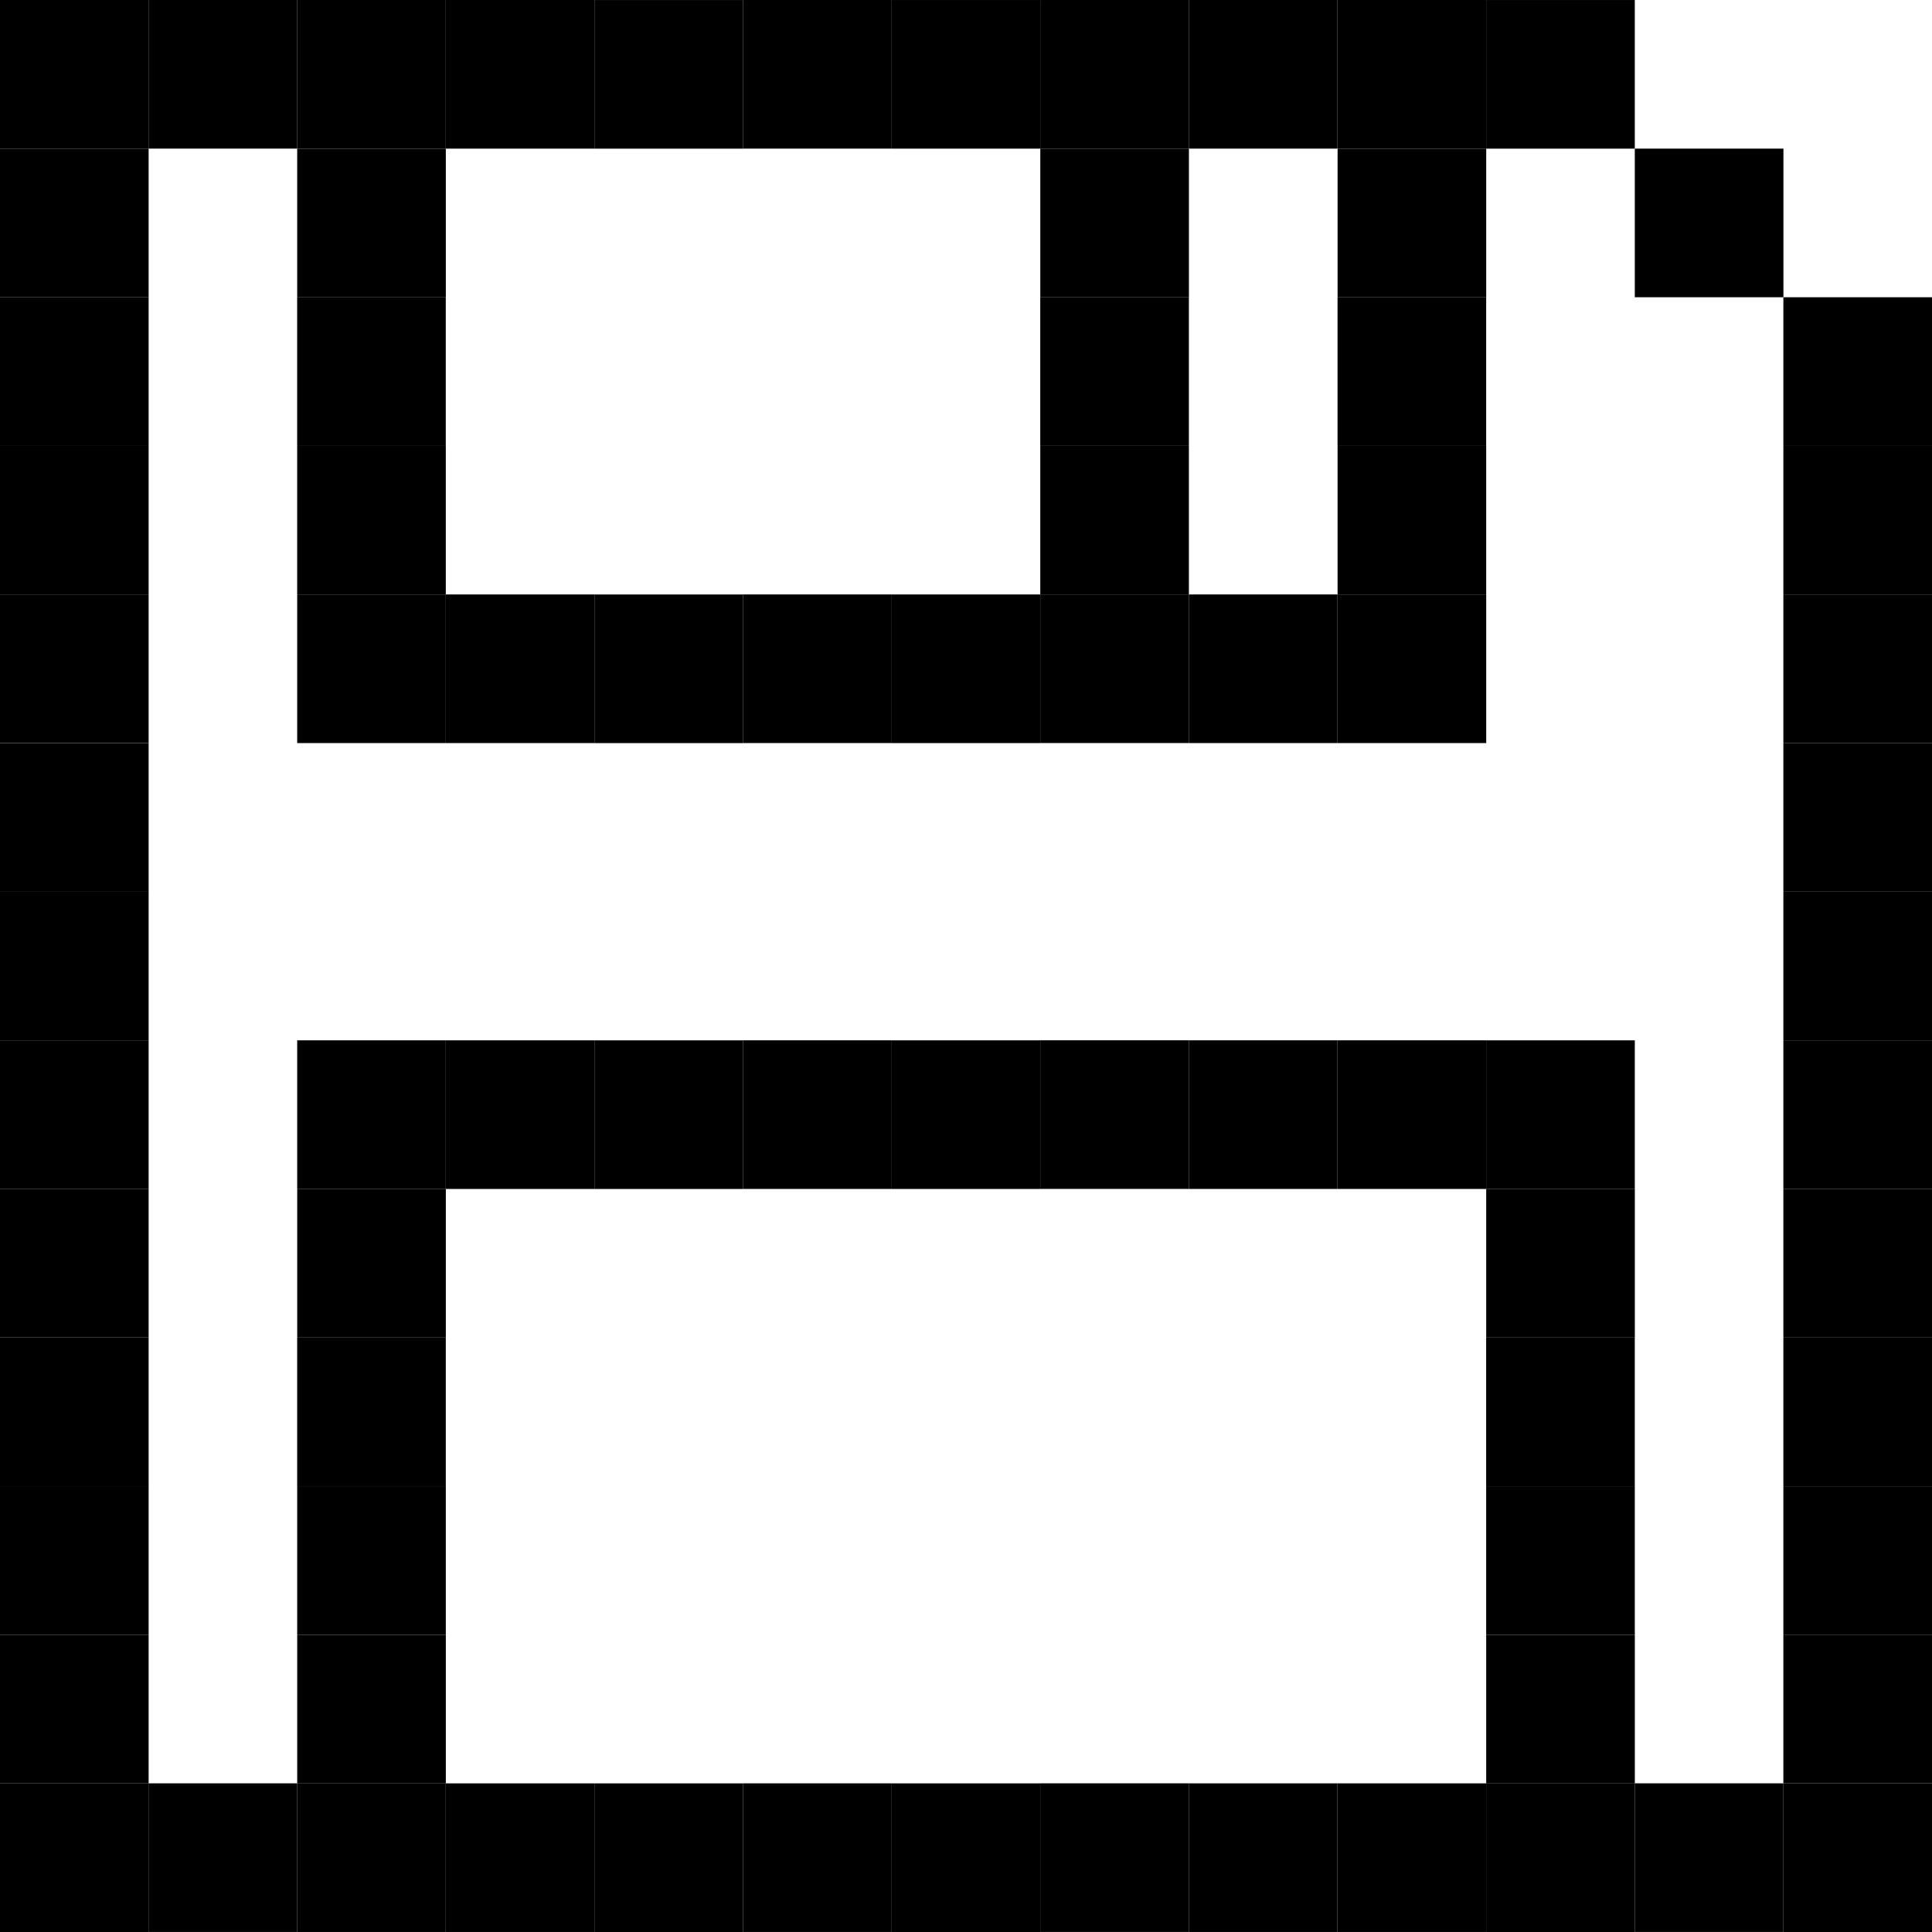
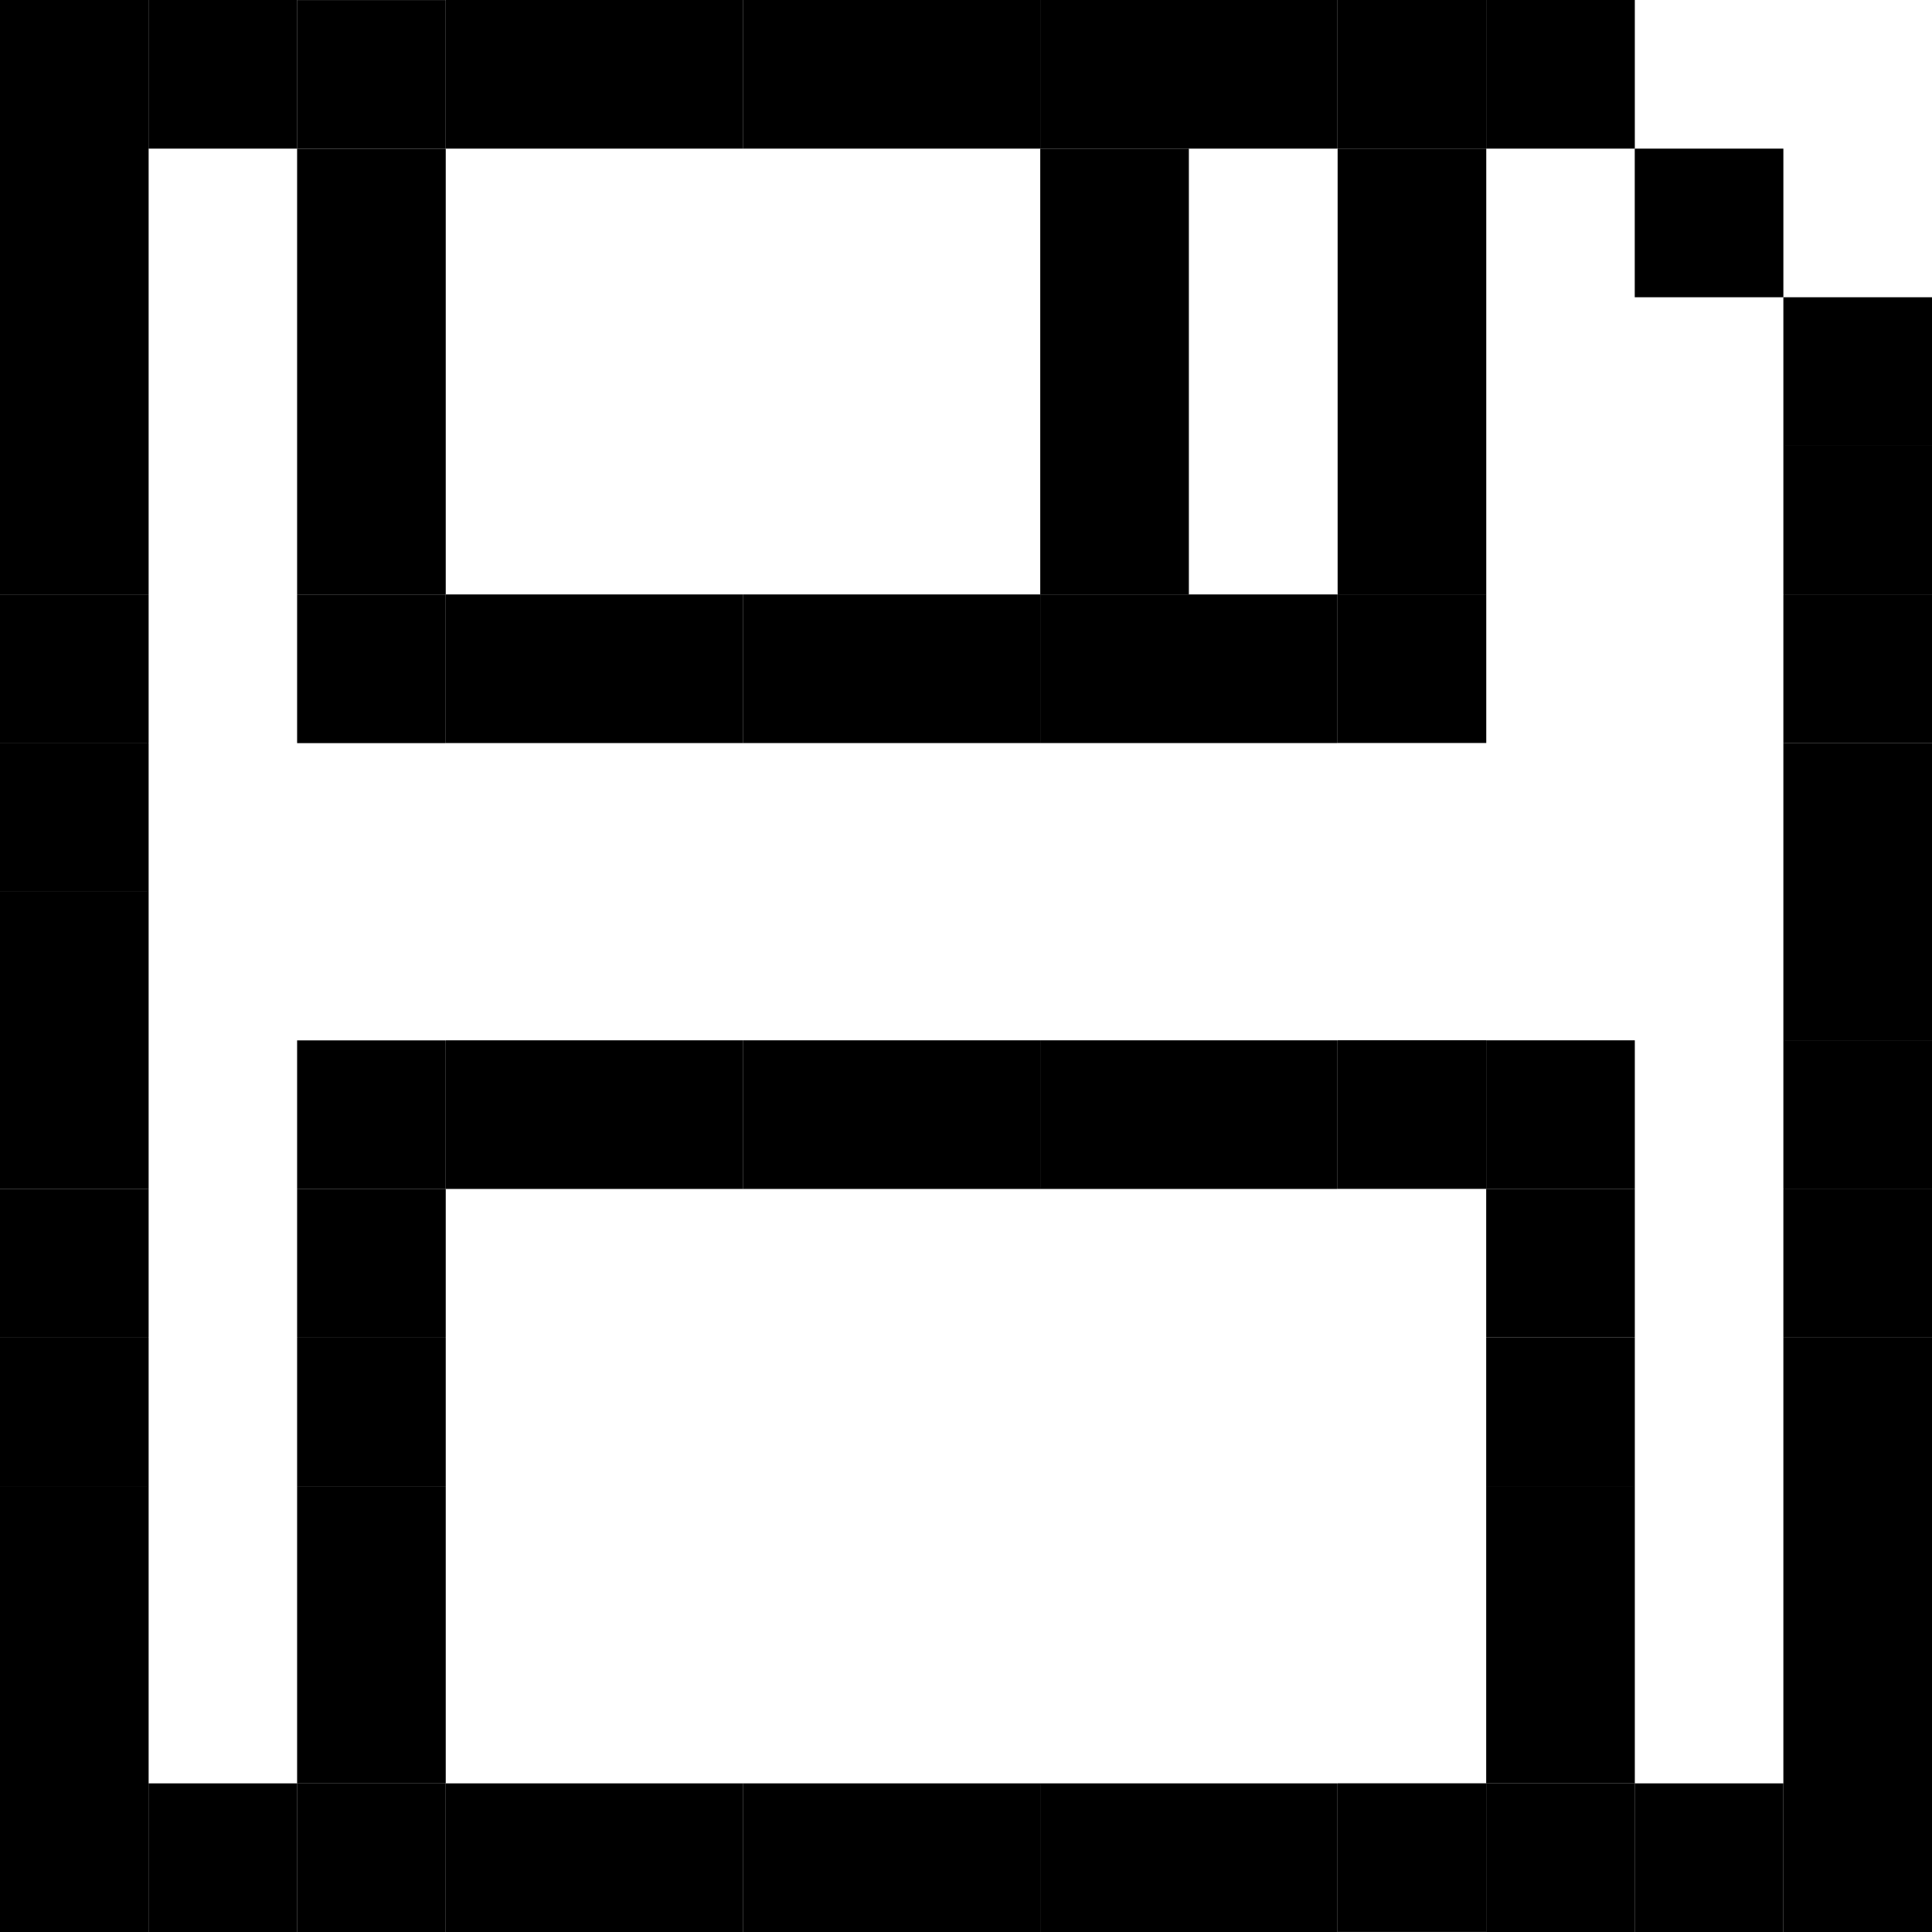
<svg xmlns="http://www.w3.org/2000/svg" width="28" height="28" viewBox="0 0 28 28" fill="none">
-   <rect width="2.154" height="2.154" fill="black" />
-   <rect y="2.154" width="2.154" height="2.154" fill="black" />
-   <rect y="4.308" width="2.154" height="2.154" fill="black" />
-   <rect y="6.462" width="2.154" height="2.154" fill="black" />
-   <rect y="8.615" width="2.154" height="2.154" fill="black" />
-   <rect y="10.77" width="2.154" height="2.154" fill="black" />
-   <rect y="12.923" width="2.154" height="2.154" fill="black" />
-   <rect y="15.077" width="2.154" height="2.154" fill="black" />
-   <rect y="17.23" width="2.154" height="2.154" fill="black" />
-   <rect y="19.385" width="2.154" height="2.154" fill="black" />
-   <rect y="21.538" width="2.154" height="2.154" fill="black" />
-   <rect y="23.692" width="2.154" height="2.154" fill="black" />
-   <rect y="25.846" width="2.154" height="2.154" fill="black" />
-   <rect x="23.693" width="2.154" height="2.154" transform="rotate(90 23.6927 0)" fill="black" />
-   <rect x="21.539" width="2.154" height="2.154" transform="rotate(90 21.5391 0)" fill="black" />
-   <rect x="19.384" width="2.154" height="2.154" transform="rotate(90 19.3841 0)" fill="black" />
-   <rect x="17.23" width="2.154" height="2.154" transform="rotate(90 17.2305 0)" fill="black" />
-   <rect x="15.077" width="2.154" height="2.154" transform="rotate(90 15.0768 0)" fill="black" />
-   <rect x="12.923" width="2.154" height="2.154" transform="rotate(90 12.9232 0)" fill="black" />
-   <rect x="10.77" width="2.154" height="2.154" transform="rotate(90 10.7695 0)" fill="black" />
-   <rect x="8.616" width="2.154" height="2.154" transform="rotate(90 8.61589 0)" fill="black" />
-   <rect x="6.461" width="2.154" height="2.154" transform="rotate(90 6.46094 0)" fill="black" />
-   <rect x="4.307" width="2.154" height="2.154" transform="rotate(90 4.3073 0)" fill="black" />
-   <rect x="25.846" y="2.154" width="2.154" height="2.154" transform="rotate(90 25.8464 2.1543)" fill="black" />
-   <rect x="6.461" y="4.308" width="2.154" height="2.154" transform="rotate(90 6.46094 4.30762)" fill="black" />
-   <rect x="6.461" y="2.154" width="2.154" height="2.154" transform="rotate(90 6.46094 2.1543)" fill="black" />
-   <rect x="6.461" y="6.462" width="2.154" height="2.154" transform="rotate(90 6.46094 6.46191)" fill="black" />
-   <rect x="21.539" y="4.308" width="2.154" height="2.154" transform="rotate(90 21.5391 4.30762)" fill="black" />
-   <rect x="21.539" y="2.154" width="2.154" height="2.154" transform="rotate(90 21.5391 2.1543)" fill="black" />
-   <rect x="21.539" y="6.462" width="2.154" height="2.154" transform="rotate(90 21.5391 6.46191)" fill="black" />
-   <rect x="17.23" y="4.308" width="2.154" height="2.154" transform="rotate(90 17.2305 4.30762)" fill="black" />
-   <rect x="17.23" y="2.154" width="2.154" height="2.154" transform="rotate(90 17.2305 2.1543)" fill="black" />
-   <rect x="17.23" y="6.462" width="2.154" height="2.154" transform="rotate(90 17.2305 6.46191)" fill="black" />
-   <rect x="21.539" y="8.615" width="2.154" height="2.154" transform="rotate(90 21.5391 8.61523)" fill="black" />
-   <rect x="19.384" y="8.615" width="2.154" height="2.154" transform="rotate(90 19.3841 8.61523)" fill="black" />
-   <rect x="17.23" y="8.615" width="2.154" height="2.154" transform="rotate(90 17.2305 8.61523)" fill="black" />
-   <rect x="15.077" y="8.615" width="2.154" height="2.154" transform="rotate(90 15.0768 8.61523)" fill="black" />
-   <rect x="12.923" y="8.615" width="2.154" height="2.154" transform="rotate(90 12.9232 8.61523)" fill="black" />
-   <rect x="10.77" y="8.615" width="2.154" height="2.154" transform="rotate(90 10.7695 8.61523)" fill="black" />
-   <rect x="8.616" y="8.615" width="2.154" height="2.154" transform="rotate(90 8.61589 8.61523)" fill="black" />
-   <rect x="6.461" y="8.615" width="2.154" height="2.154" transform="rotate(90 6.46094 8.61523)" fill="black" />
-   <rect x="23.693" y="15.077" width="2.154" height="2.154" transform="rotate(90 23.6927 15.0771)" fill="black" />
-   <rect x="21.539" y="15.077" width="2.154" height="2.154" transform="rotate(90 21.5391 15.0771)" fill="black" />
-   <rect x="19.384" y="15.077" width="2.154" height="2.154" transform="rotate(90 19.3841 15.0771)" fill="black" />
-   <rect x="17.23" y="15.077" width="2.154" height="2.154" transform="rotate(90 17.2305 15.0771)" fill="black" />
-   <rect x="15.077" y="15.077" width="2.154" height="2.154" transform="rotate(90 15.0768 15.0771)" fill="black" />
-   <rect x="12.923" y="15.077" width="2.154" height="2.154" transform="rotate(90 12.9232 15.0771)" fill="black" />
-   <rect x="10.77" y="15.077" width="2.154" height="2.154" transform="rotate(90 10.7695 15.0771)" fill="black" />
-   <rect x="8.616" y="15.077" width="2.154" height="2.154" transform="rotate(90 8.61589 15.0771)" fill="black" />
-   <rect x="6.461" y="15.077" width="2.154" height="2.154" transform="rotate(90 6.46094 15.0771)" fill="black" />
-   <rect x="23.693" y="17.23" width="2.154" height="2.154" transform="rotate(90 23.6927 17.2305)" fill="black" />
-   <rect x="6.461" y="17.23" width="2.154" height="2.154" transform="rotate(90 6.46094 17.2305)" fill="black" />
-   <rect x="23.693" y="19.385" width="2.154" height="2.154" transform="rotate(90 23.6927 19.3848)" fill="black" />
-   <rect x="6.461" y="19.385" width="2.154" height="2.154" transform="rotate(90 6.46094 19.3848)" fill="black" />
-   <rect x="23.693" y="21.538" width="2.154" height="2.154" transform="rotate(90 23.6927 21.5381)" fill="black" />
-   <rect x="6.461" y="21.538" width="2.154" height="2.154" transform="rotate(90 6.46094 21.5381)" fill="black" />
-   <rect x="6.461" y="23.692" width="2.154" height="2.154" transform="rotate(90 6.46094 23.6924)" fill="black" />
-   <rect x="23.693" y="23.692" width="2.154" height="2.154" transform="rotate(90 23.6927 23.6924)" fill="black" />
-   <rect x="25.846" y="25.846" width="2.154" height="2.154" transform="rotate(90 25.8464 25.8457)" fill="black" />
-   <rect x="23.693" y="25.846" width="2.154" height="2.154" transform="rotate(90 23.6927 25.8457)" fill="black" />
-   <rect x="21.539" y="25.846" width="2.154" height="2.154" transform="rotate(90 21.5391 25.8457)" fill="black" />
-   <rect x="19.384" y="25.846" width="2.154" height="2.154" transform="rotate(90 19.3841 25.8457)" fill="black" />
-   <rect x="17.23" y="25.846" width="2.154" height="2.154" transform="rotate(90 17.2305 25.8457)" fill="black" />
-   <rect x="15.077" y="25.846" width="2.154" height="2.154" transform="rotate(90 15.0768 25.8457)" fill="black" />
-   <rect x="12.923" y="25.846" width="2.154" height="2.154" transform="rotate(90 12.9232 25.8457)" fill="black" />
-   <rect x="10.77" y="25.846" width="2.154" height="2.154" transform="rotate(90 10.7695 25.8457)" fill="black" />
-   <rect x="8.616" y="25.846" width="2.154" height="2.154" transform="rotate(90 8.61589 25.8457)" fill="black" />
-   <rect x="6.461" y="25.846" width="2.154" height="2.154" transform="rotate(90 6.46094 25.8457)" fill="black" />
-   <rect x="4.307" y="25.846" width="2.154" height="2.154" transform="rotate(90 4.3073 25.8457)" fill="black" />
-   <rect x="28" y="28" width="2.154" height="2.154" transform="rotate(-180 28 28)" fill="black" />
-   <rect x="28" y="25.846" width="2.154" height="2.154" transform="rotate(-180 28 25.8457)" fill="black" />
-   <rect x="28" y="23.692" width="2.154" height="2.154" transform="rotate(-180 28 23.6924)" fill="black" />
-   <rect x="28" y="21.538" width="2.154" height="2.154" transform="rotate(-180 28 21.5381)" fill="black" />
-   <rect x="28" y="19.385" width="2.154" height="2.154" transform="rotate(-180 28 19.3848)" fill="black" />
-   <rect x="28" y="17.23" width="2.154" height="2.154" transform="rotate(-180 28 17.2305)" fill="black" />
-   <rect x="28" y="15.077" width="2.154" height="2.154" transform="rotate(-180 28 15.0771)" fill="black" />
-   <rect x="28" y="12.923" width="2.154" height="2.154" transform="rotate(-180 28 12.9229)" fill="black" />
-   <rect x="28" y="10.77" width="2.154" height="2.154" transform="rotate(-180 28 10.7695)" fill="black" />
-   <rect x="28" y="8.615" width="2.154" height="2.154" transform="rotate(-180 28 8.61523)" fill="black" />
-   <rect x="28" y="6.462" width="2.154" height="2.154" transform="rotate(-180 28 6.46191)" fill="black" />
+   <path fill="currentColor" d="M0 0h2.154v2.154H0zm0 2.154h2.154v2.154H0zm0 2.154h2.154v2.154H0zm0 2.154h2.154v2.154H0z" />
+   <path fill="currentColor" d="M0 8.615h2.154v2.154H0zm0 2.155h2.154v2.154H0z" />
+   <path fill="currentColor" d="M0 12.923h2.154v2.154H0zm0 2.154h2.154v2.154H0z" />
+   <path fill="currentColor" d="M0 17.23h2.154v2.154H0zm0 2.155h2.154v2.154H0z" />
+   <path fill="currentColor" d="M0 21.538h2.154v2.154H0zm0 2.154h2.154v2.154H0zm0 2.154h2.154V28H0zM23.693 0v2.154h-2.154V0z" />
+   <path fill="currentColor" d="M21.54-.001v2.154h-2.154V-.001zM19.384 0v2.154H17.23V0zM17.23 0v2.154h-2.154V0z" />
+   <path fill="currentColor" d="M15.077 0v2.154h-2.154V0zm-2.154 0v2.154h-2.154V0z" />
+   <path fill="currentColor" d="M10.77 0v2.154H8.616V0zM8.616 0v2.154H6.462V0zM6.46.001v2.154H4.306V.001z" />
+   <path fill="currentColor" d="M4.307 0v2.154H2.153V0zm21.539 2.154v2.154h-2.154V2.154zM6.46 4.309v2.154H4.306V4.309zm0-2.154v2.154H4.306V2.155zm0 4.308v2.154H4.306V6.463zm15.08-2.156v2.154h-2.154V4.307zm0-2.154v2.154h-2.154V2.153zm0 4.308v2.154h-2.154V6.461zm-4.31-2.153v2.154h-2.154V4.308zm0-2.154v2.154h-2.154V2.154zm0 4.308v2.154h-2.154V6.462z" />
+   <path fill="currentColor" d="M21.54 8.614v2.154h-2.154V8.614zm-2.156.001v2.154H17.23V8.615zm-2.154 0v2.154h-2.154V8.615z" />
+   <path fill="currentColor" d="M15.077 8.615v2.154h-2.154V8.615zm-2.154 0v2.154h-2.154V8.615z" />
+   <path fill="currentColor" d="M10.77 8.615v2.154H8.616V8.615zm-2.154 0v2.154H6.462V8.615zm-2.156.001v2.154H4.306V8.616zm17.233 6.461v2.154h-2.154v-2.154z" />
+   <path fill="currentColor" d="M21.54 15.076v2.154h-2.154v-2.154zm-2.156.001v2.154H17.23v-2.154zm-2.154 0v2.154h-2.154v-2.154z" />
+   <path fill="currentColor" d="M15.077 15.077v2.154h-2.154v-2.154zm-2.154 0v2.154h-2.154v-2.154z" />
+   <path fill="currentColor" d="M10.77 15.077v2.154H8.616v-2.154zm-2.154 0v2.154H6.462v-2.154zm-2.156.001v2.154H4.306v-2.154zm17.233 2.152v2.154h-2.154V17.23z" />
+   <path fill="currentColor" d="M6.46 17.231v2.154H4.306v-2.154zm17.233 2.154v2.154h-2.154v-2.154zm-17.233.001v2.154H4.306v-2.154z" />
+   <path fill="currentColor" d="M23.693 21.538v2.154h-2.154v-2.154zm-17.233.001v2.154H4.306v-2.154zm0 2.154v2.154H4.306v-2.154zm17.233-.001v2.154h-2.154v-2.154zm2.153 2.154V28h-2.154v-2.154z" />
+   <path fill="currentColor" d="M23.693 25.846V28h-2.154v-2.154z" />
+   <path fill="currentColor" d="M21.54 25.845v2.154h-2.154v-2.154zm-2.156.001V28H17.23v-2.154zm-2.154 0V28h-2.154v-2.154z" />
+   <path fill="currentColor" d="M15.077 25.846V28h-2.154v-2.154zm-2.154 0V28h-2.154v-2.154z" />
+   <path fill="currentColor" d="M10.77 25.846V28H8.616v-2.154zm-2.154 0V28H6.462v-2.154zm-2.156.001v2.154H4.306v-2.154z" />
+   <path fill="currentColor" d="M4.307 25.846V28H2.153v-2.154zM28 28h-2.154v-2.154H28zm0-2.154h-2.154v-2.154H28zm0-2.154h-2.154v-2.154H28zm0-2.154h-2.154v-2.154H28z" />
+   <path fill="currentColor" d="M28 19.385h-2.154v-2.154H28zm0-2.155h-2.154v-2.154H28z" />
+   <path fill="currentColor" d="M28 15.077h-2.154v-2.154H28zm0-2.154h-2.154v-2.154H28z" />
+   <path fill="currentColor" d="M28 10.77h-2.154V8.616H28zm0-2.155h-2.154V6.461H28z" />
+   <path fill="currentColor" d="M28 6.462h-2.154V4.308H28z" />
</svg>
